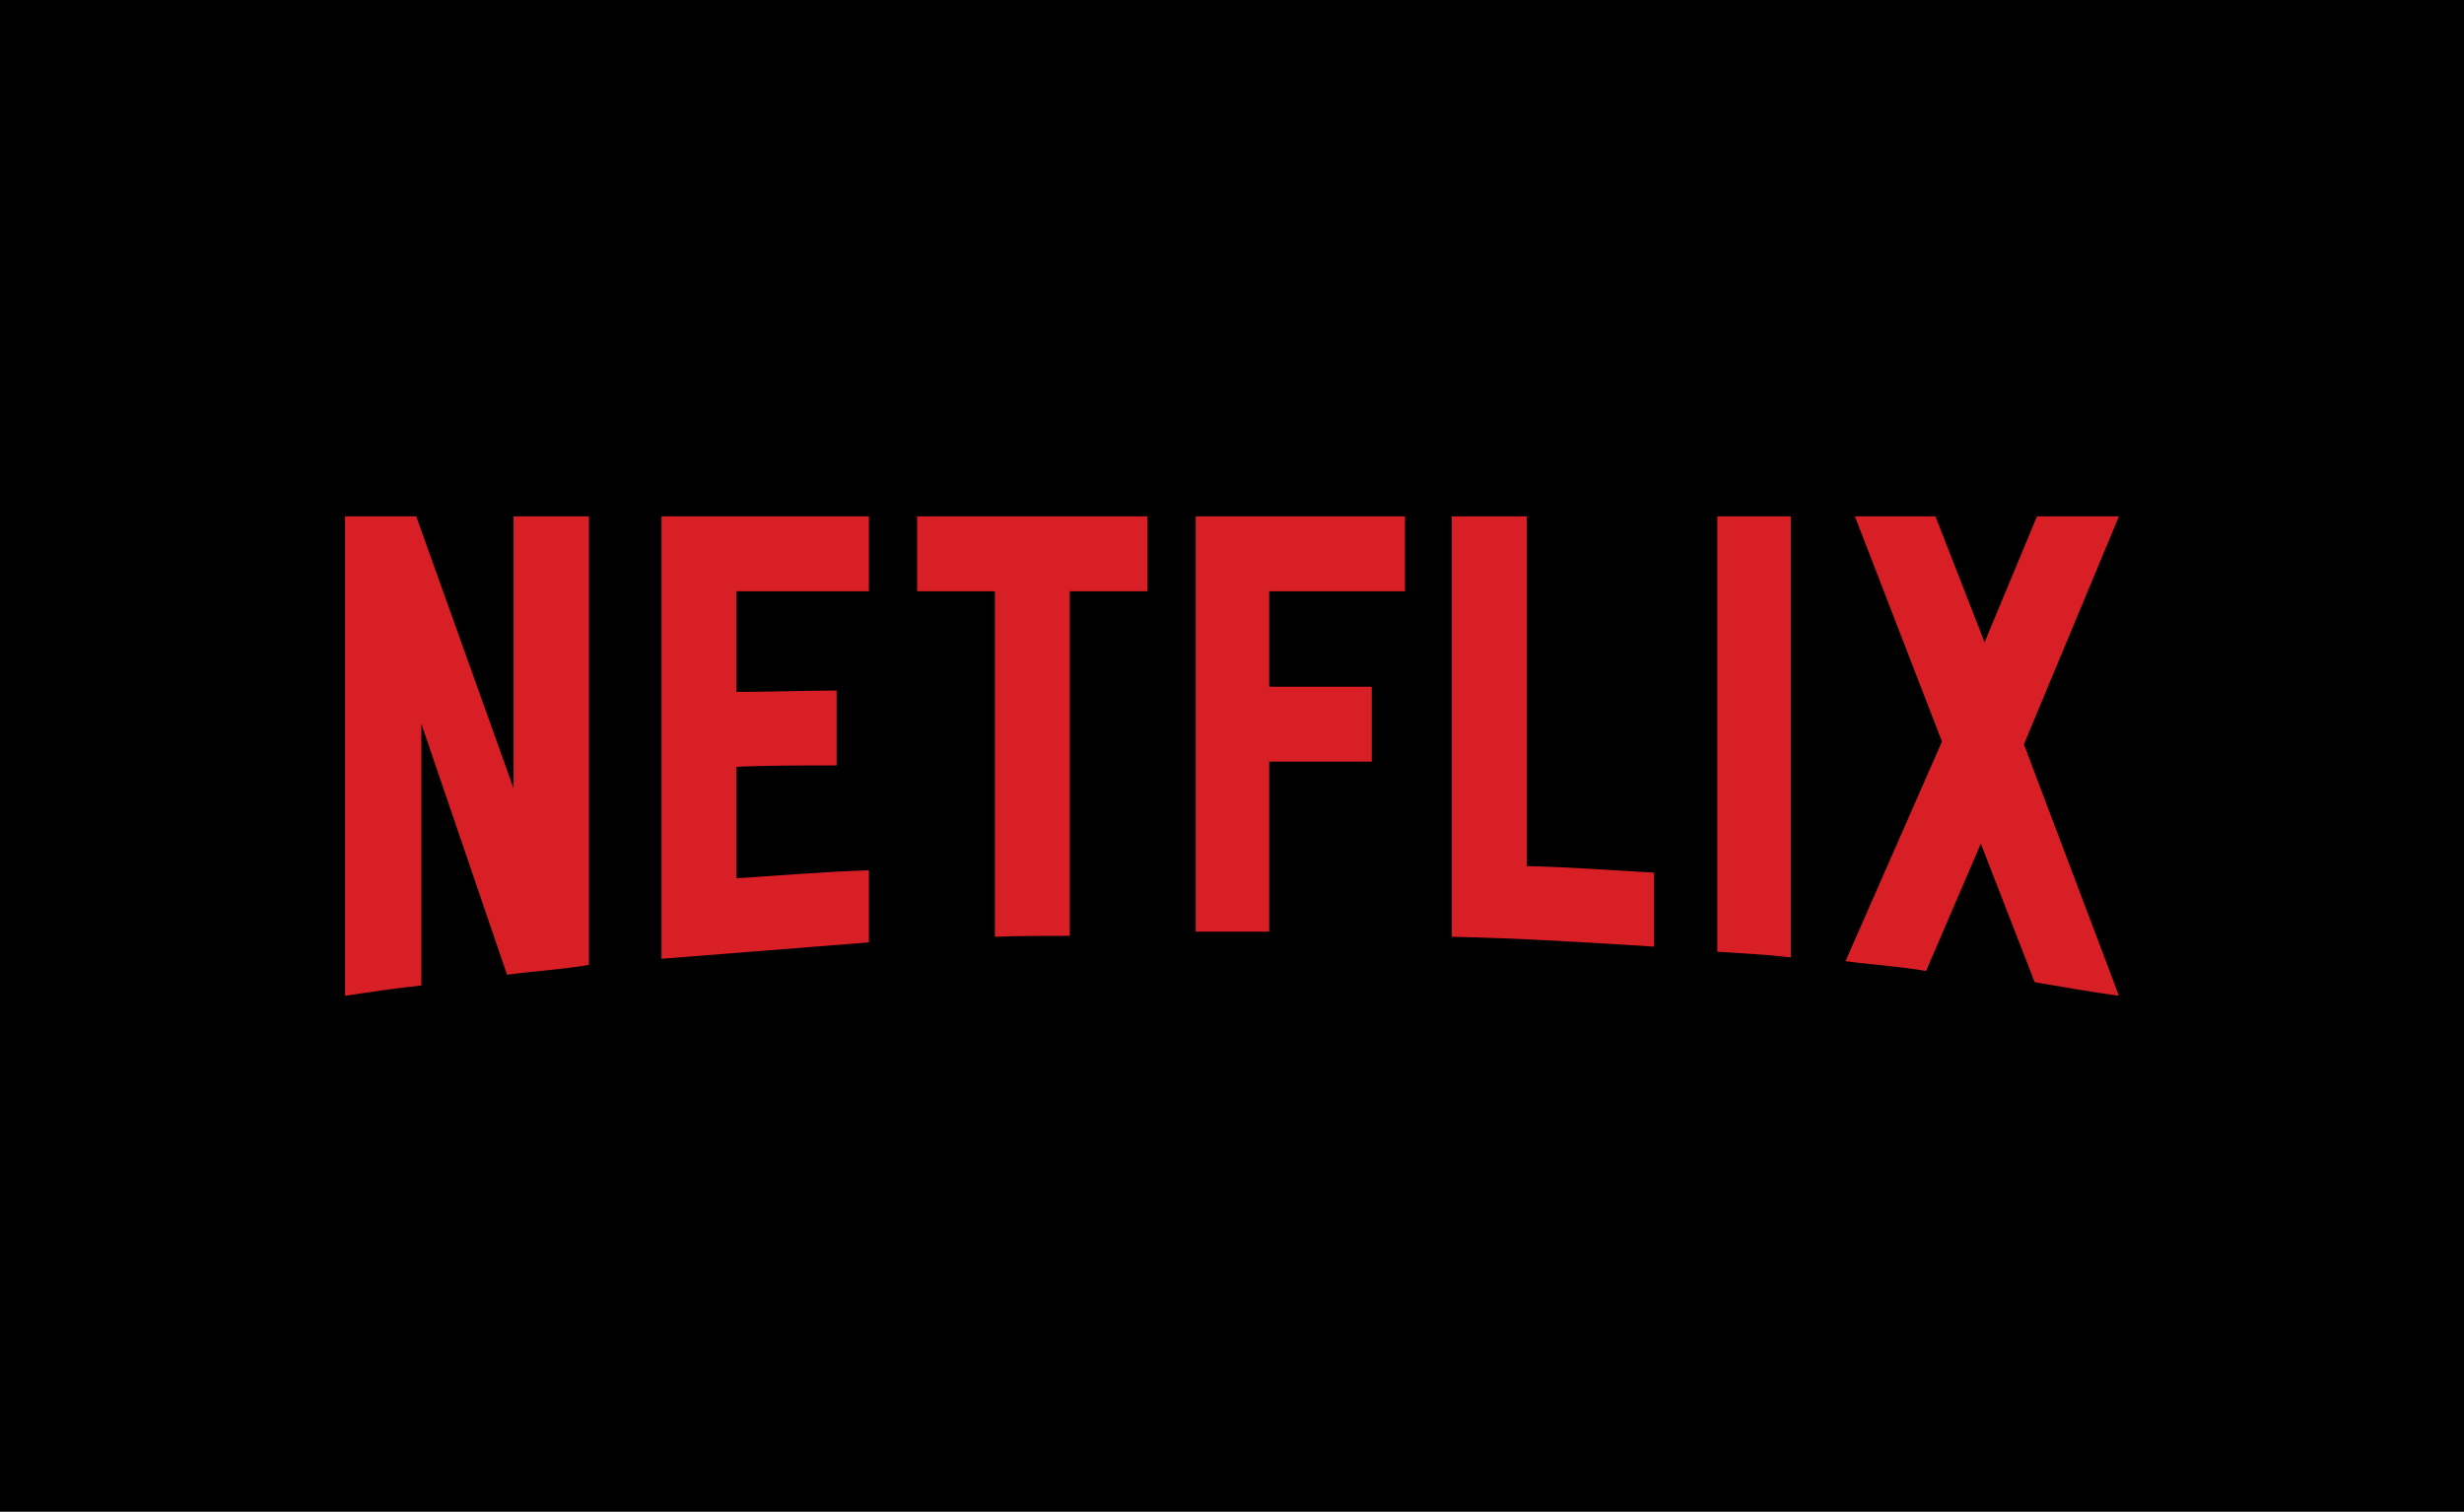
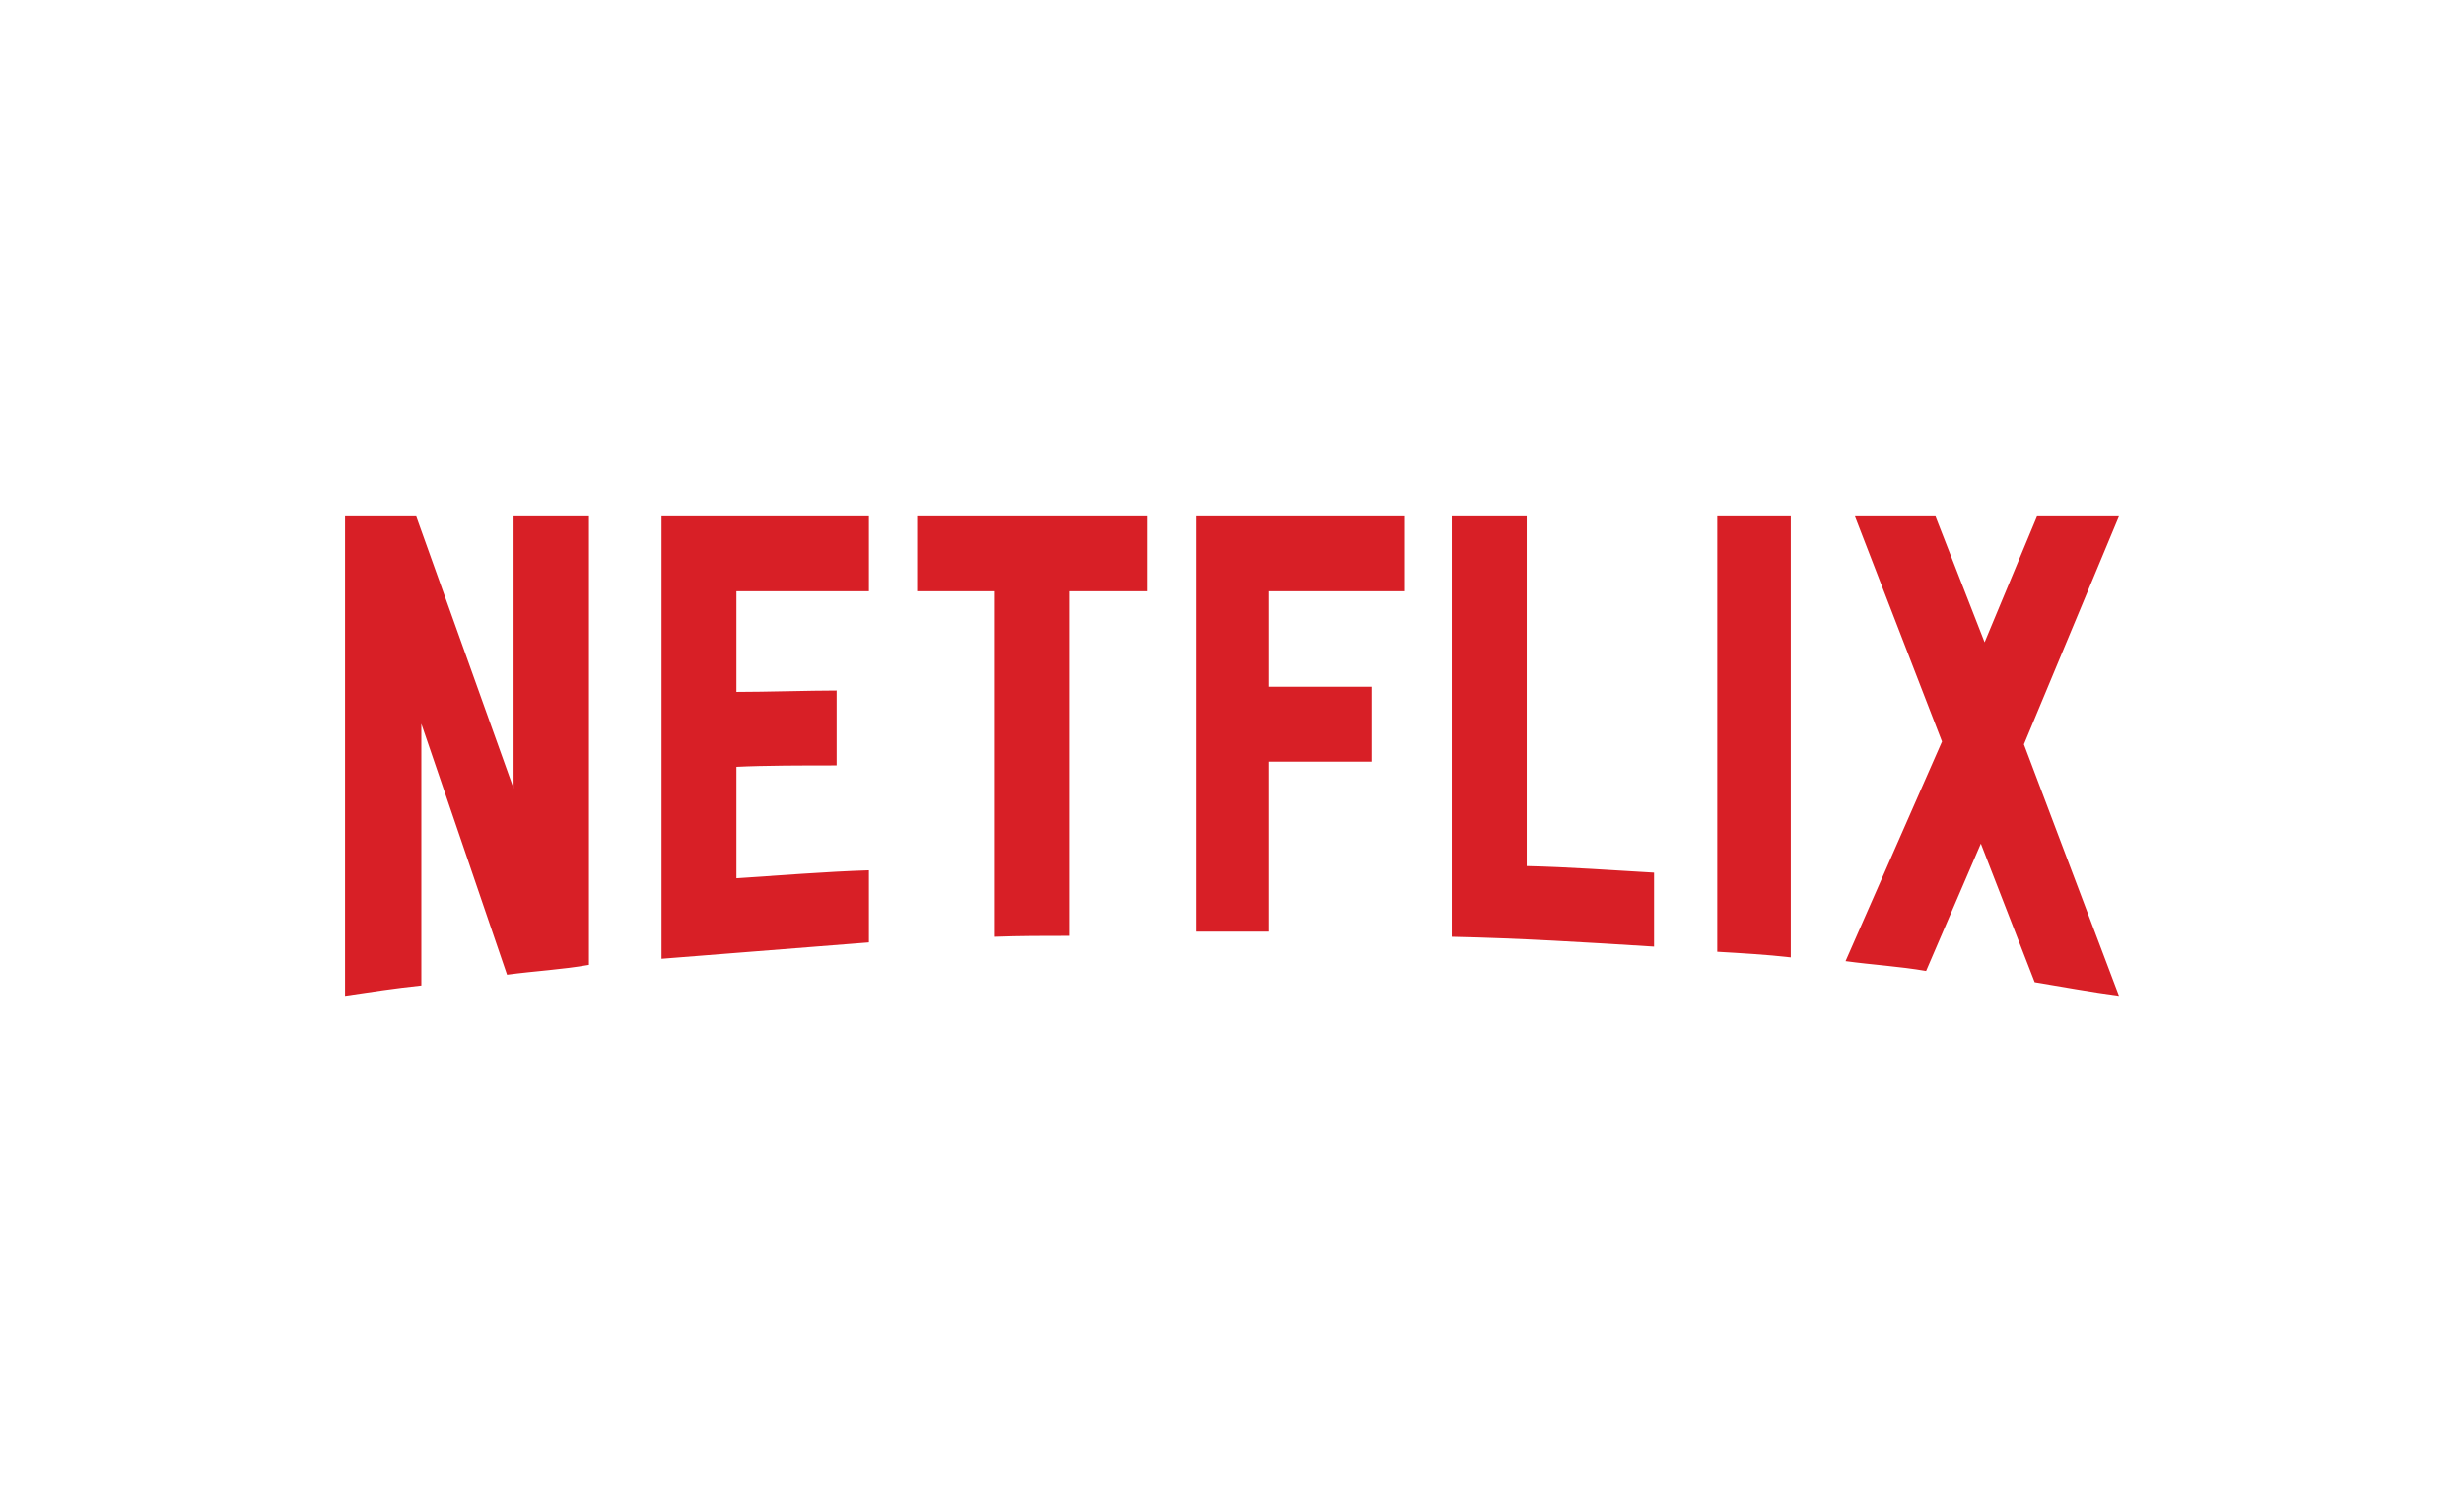
<svg xmlns="http://www.w3.org/2000/svg" viewBox="0 0 652 400" preserveAspectRatio="xMidYMid slice">
-   <rect width="652" height="400" fill="#000000" />
  <svg x="91.3" y="136.6" width="469.4" height="126.9" viewBox="0.0 0.0 1024.0 276.742">
    <path d="M140.803 258.904c-15.404 2.705-31.079 3.516-47.294 5.676l-49.458-144.856v151.073c-15.404 1.621-29.457 3.783-44.051 5.945v-276.742h41.08l56.212 157.021v-157.021h43.511v258.904zm85.131-157.558c16.757 0 42.431-.811 57.835-.811v43.24c-19.189 0-41.619 0-57.835.811v64.322c25.405-1.621 50.809-3.785 76.482-4.596v41.617l-119.724 9.461v-255.39h119.724v43.241h-76.482v58.105zm237.284-58.104h-44.862v198.908c-14.594 0-29.188 0-43.239.539v-199.447h-44.862v-43.242h132.965l-.002 43.242zm70.266 55.132h59.187v43.24h-59.187v98.104h-42.433v-239.718h120.808v43.241h-78.375v55.133zm148.641 103.507c24.594.539 49.456 2.434 73.51 3.783v42.701c-38.646-2.434-77.293-4.863-116.75-5.676v-242.689h43.24v201.881zm109.994 49.457c13.783.812 28.377 1.623 42.43 3.242v-254.58h-42.43v251.338zm231.881-251.338l-54.863 131.615 54.863 145.127c-16.217-2.162-32.432-5.135-48.648-7.838l-31.078-79.994-31.617 73.51c-15.678-2.705-30.812-3.516-46.484-5.678l55.672-126.75-50.269-129.992h46.482l28.377 72.699 30.27-72.699h47.295z" fill="#d81f26" />
  </svg>
</svg>
